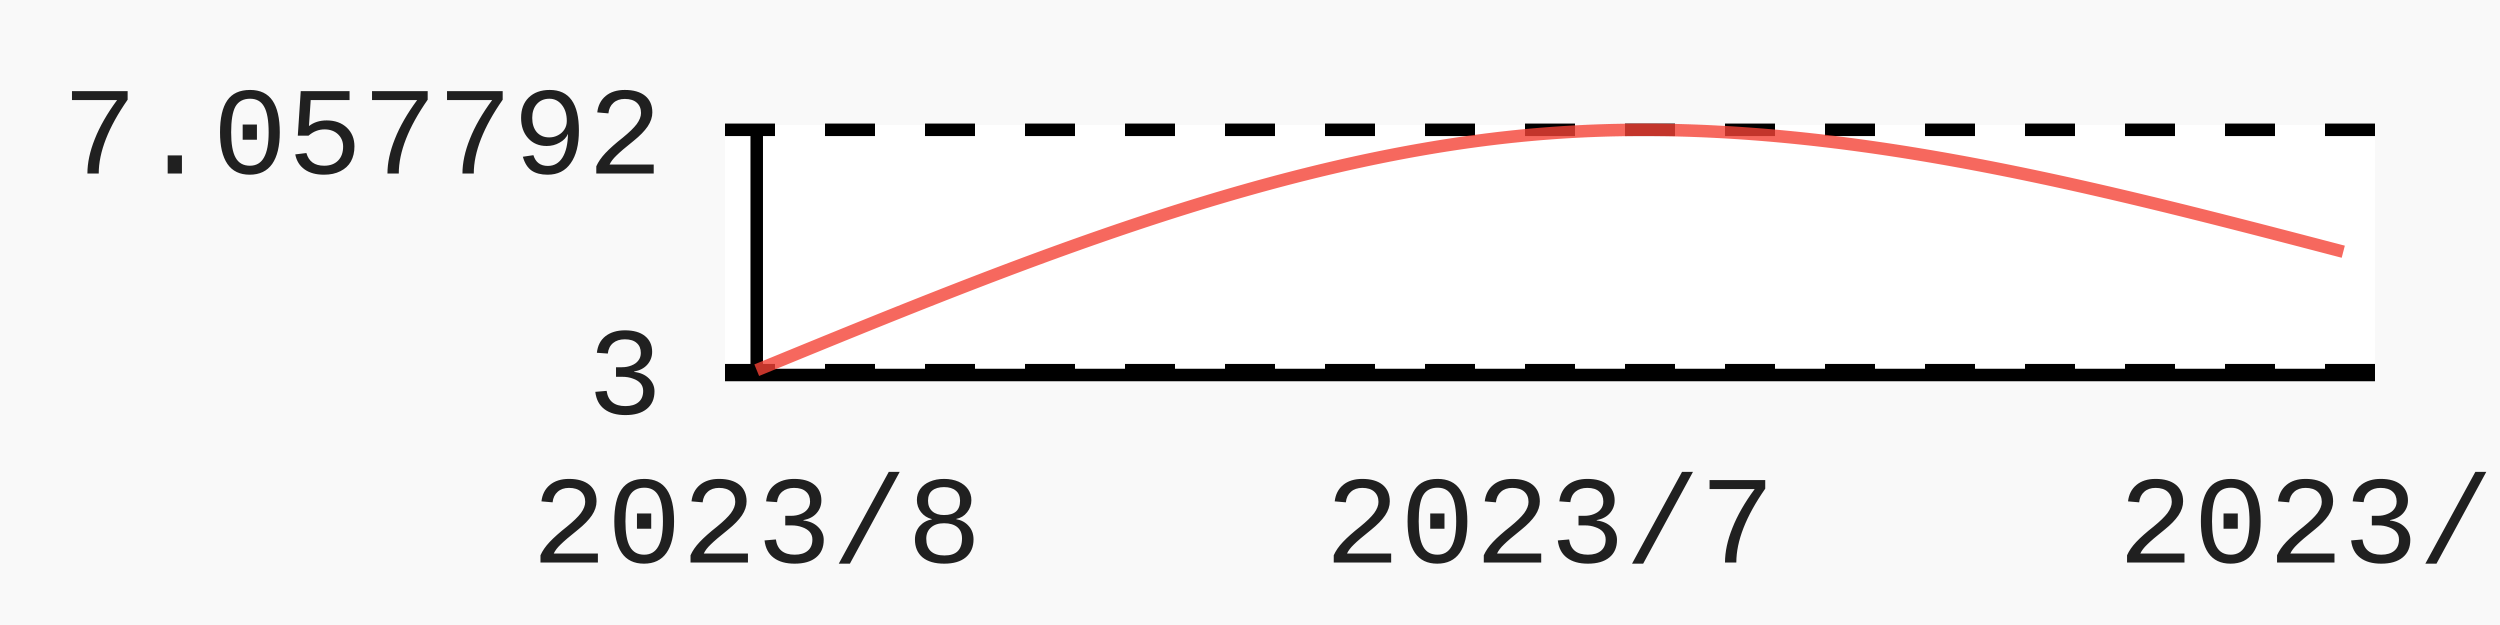
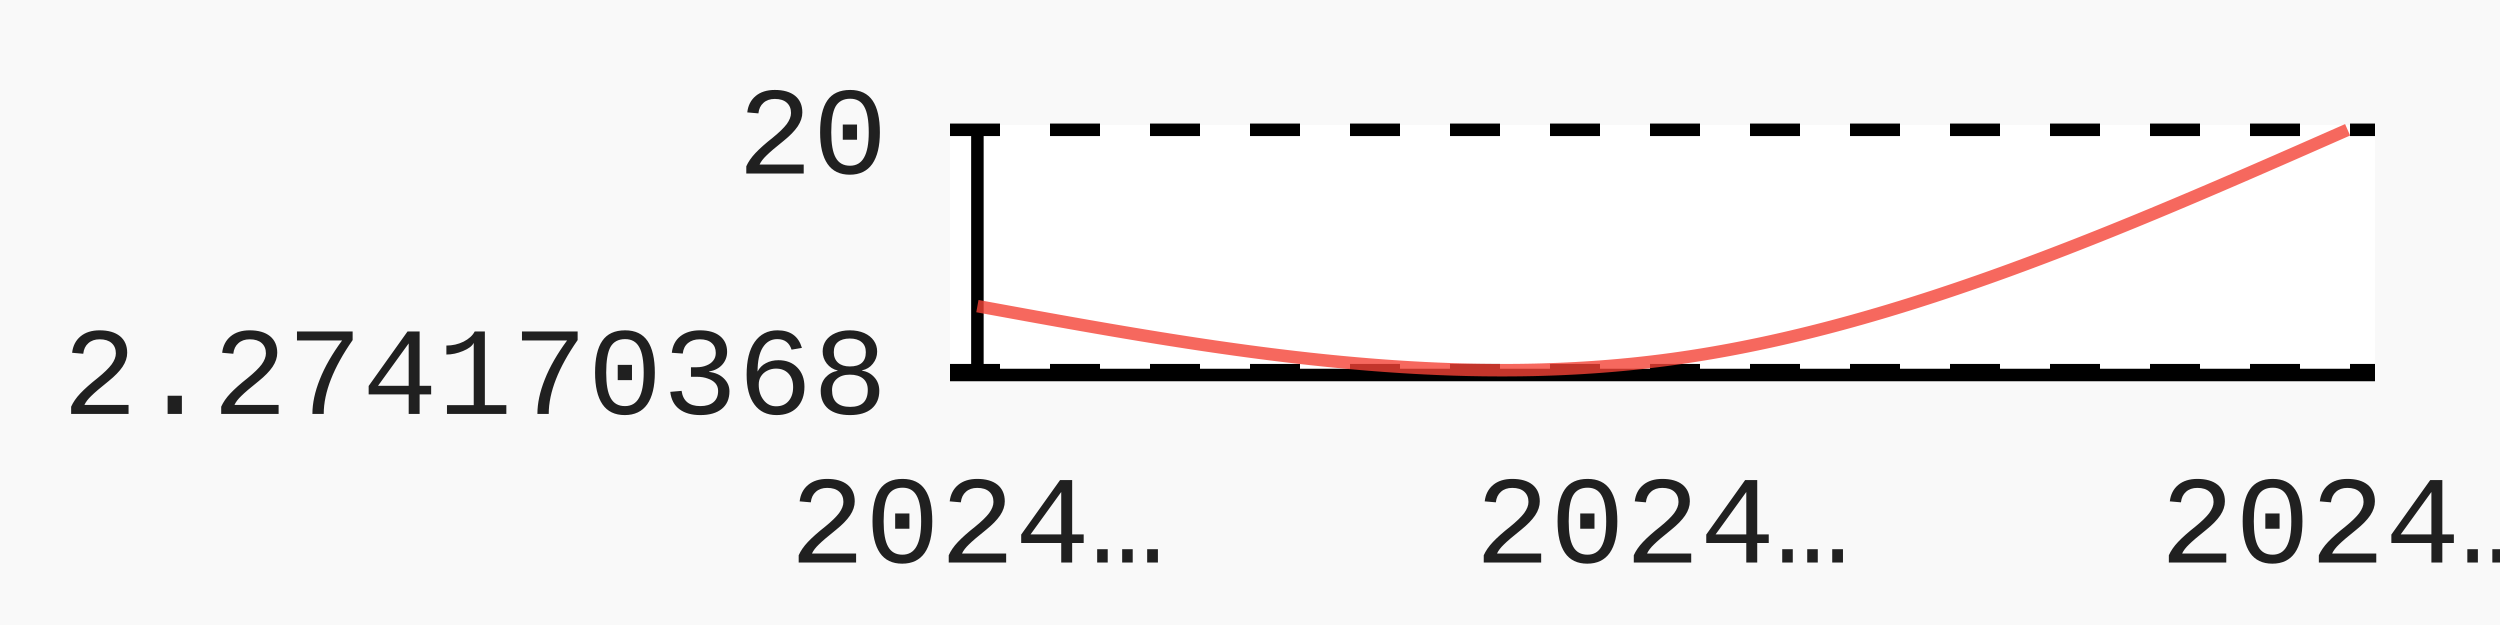
- <svg xmlns="http://www.w3.org/2000/svg" id="chart-13731026-a586-47da-b98d-063f2c80d129" class="pygal-chart pygal-sparkline" viewBox="0 0 200 50" width="200" height="50">
+ <svg xmlns="http://www.w3.org/2000/svg" id="chart-d5d883c3-fa7e-4ff7-a4b5-93a2ac8779cb" class="pygal-chart pygal-sparkline" viewBox="0 0 200 50" width="200" height="50">
  <defs>
-     <style type="text/css">#chart-13731026-a586-47da-b98d-063f2c80d129{-webkit-user-select:none;-webkit-font-smoothing:antialiased;font-family:Consolas,"Liberation Mono",Menlo,Courier,monospace}#chart-13731026-a586-47da-b98d-063f2c80d129 .title{font-family:Consolas,"Liberation Mono",Menlo,Courier,monospace;font-size:16px}#chart-13731026-a586-47da-b98d-063f2c80d129 .legends .legend text{font-family:Consolas,"Liberation Mono",Menlo,Courier,monospace;font-size:14px}#chart-13731026-a586-47da-b98d-063f2c80d129 .axis text{font-family:Consolas,"Liberation Mono",Menlo,Courier,monospace;font-size:10px}#chart-13731026-a586-47da-b98d-063f2c80d129 .axis text.major{font-family:Consolas,"Liberation Mono",Menlo,Courier,monospace;font-size:10px}#chart-13731026-a586-47da-b98d-063f2c80d129 .text-overlay text.value{font-family:Consolas,"Liberation Mono",Menlo,Courier,monospace;font-size:16px}#chart-13731026-a586-47da-b98d-063f2c80d129 .text-overlay text.label{font-family:Consolas,"Liberation Mono",Menlo,Courier,monospace;font-size:10px}#chart-13731026-a586-47da-b98d-063f2c80d129 .tooltip{font-family:Consolas,"Liberation Mono",Menlo,Courier,monospace;font-size:14px}#chart-13731026-a586-47da-b98d-063f2c80d129 text.no_data{font-family:Consolas,"Liberation Mono",Menlo,Courier,monospace;font-size:64px}
- #chart-13731026-a586-47da-b98d-063f2c80d129{background-color:rgba(249,249,249,1)}#chart-13731026-a586-47da-b98d-063f2c80d129 path,#chart-13731026-a586-47da-b98d-063f2c80d129 line,#chart-13731026-a586-47da-b98d-063f2c80d129 rect,#chart-13731026-a586-47da-b98d-063f2c80d129 circle{-webkit-transition:150ms;-moz-transition:150ms;transition:150ms}#chart-13731026-a586-47da-b98d-063f2c80d129 .graph &gt; .background{fill:rgba(249,249,249,1)}#chart-13731026-a586-47da-b98d-063f2c80d129 .plot &gt; .background{fill:rgba(255,255,255,1)}#chart-13731026-a586-47da-b98d-063f2c80d129 .graph{fill:rgba(0,0,0,.87)}#chart-13731026-a586-47da-b98d-063f2c80d129 text.no_data{fill:rgba(0,0,0,1)}#chart-13731026-a586-47da-b98d-063f2c80d129 .title{fill:rgba(0,0,0,1)}#chart-13731026-a586-47da-b98d-063f2c80d129 .legends .legend text{fill:rgba(0,0,0,.87)}#chart-13731026-a586-47da-b98d-063f2c80d129 .legends .legend:hover text{fill:rgba(0,0,0,1)}#chart-13731026-a586-47da-b98d-063f2c80d129 .axis .line{stroke:rgba(0,0,0,1)}#chart-13731026-a586-47da-b98d-063f2c80d129 .axis .guide.line{stroke:rgba(0,0,0,.54)}#chart-13731026-a586-47da-b98d-063f2c80d129 .axis .major.line{stroke:rgba(0,0,0,.87)}#chart-13731026-a586-47da-b98d-063f2c80d129 .axis text.major{fill:rgba(0,0,0,1)}#chart-13731026-a586-47da-b98d-063f2c80d129 .axis.y .guides:hover .guide.line,#chart-13731026-a586-47da-b98d-063f2c80d129 .line-graph .axis.x .guides:hover .guide.line,#chart-13731026-a586-47da-b98d-063f2c80d129 .stackedline-graph .axis.x .guides:hover .guide.line,#chart-13731026-a586-47da-b98d-063f2c80d129 .xy-graph .axis.x .guides:hover .guide.line{stroke:rgba(0,0,0,1)}#chart-13731026-a586-47da-b98d-063f2c80d129 .axis .guides:hover text{fill:rgba(0,0,0,1)}#chart-13731026-a586-47da-b98d-063f2c80d129 .reactive{fill-opacity:.7;stroke-opacity:.8;stroke-width:1}#chart-13731026-a586-47da-b98d-063f2c80d129 .ci{stroke:rgba(0,0,0,.87)}#chart-13731026-a586-47da-b98d-063f2c80d129 .reactive.active,#chart-13731026-a586-47da-b98d-063f2c80d129 .active .reactive{fill-opacity:.8;stroke-opacity:.9;stroke-width:4}#chart-13731026-a586-47da-b98d-063f2c80d129 .ci .reactive.active{stroke-width:1.5}#chart-13731026-a586-47da-b98d-063f2c80d129 .series text{fill:rgba(0,0,0,1)}#chart-13731026-a586-47da-b98d-063f2c80d129 .tooltip rect{fill:rgba(255,255,255,1);stroke:rgba(0,0,0,1);-webkit-transition:opacity 150ms;-moz-transition:opacity 150ms;transition:opacity 150ms}#chart-13731026-a586-47da-b98d-063f2c80d129 .tooltip .label{fill:rgba(0,0,0,.87)}#chart-13731026-a586-47da-b98d-063f2c80d129 .tooltip .label{fill:rgba(0,0,0,.87)}#chart-13731026-a586-47da-b98d-063f2c80d129 .tooltip .legend{font-size:.8em;fill:rgba(0,0,0,.54)}#chart-13731026-a586-47da-b98d-063f2c80d129 .tooltip .x_label{font-size:.6em;fill:rgba(0,0,0,1)}#chart-13731026-a586-47da-b98d-063f2c80d129 .tooltip .xlink{font-size:.5em;text-decoration:underline}#chart-13731026-a586-47da-b98d-063f2c80d129 .tooltip .value{font-size:1.5em}#chart-13731026-a586-47da-b98d-063f2c80d129 .bound{font-size:.5em}#chart-13731026-a586-47da-b98d-063f2c80d129 .max-value{font-size:.75em;fill:rgba(0,0,0,.54)}#chart-13731026-a586-47da-b98d-063f2c80d129 .map-element{fill:rgba(255,255,255,1);stroke:rgba(0,0,0,.54) !important}#chart-13731026-a586-47da-b98d-063f2c80d129 .map-element .reactive{fill-opacity:inherit;stroke-opacity:inherit}#chart-13731026-a586-47da-b98d-063f2c80d129 .color-0,#chart-13731026-a586-47da-b98d-063f2c80d129 .color-0 a:visited{stroke:#F44336;fill:#F44336}#chart-13731026-a586-47da-b98d-063f2c80d129 .text-overlay .color-0 text{fill:black}
- #chart-13731026-a586-47da-b98d-063f2c80d129 text.no_data{text-anchor:middle}#chart-13731026-a586-47da-b98d-063f2c80d129 .guide.line{fill:none}#chart-13731026-a586-47da-b98d-063f2c80d129 .centered{text-anchor:middle}#chart-13731026-a586-47da-b98d-063f2c80d129 .title{text-anchor:middle}#chart-13731026-a586-47da-b98d-063f2c80d129 .legends .legend text{fill-opacity:1}#chart-13731026-a586-47da-b98d-063f2c80d129 .axis.x text{text-anchor:middle}#chart-13731026-a586-47da-b98d-063f2c80d129 .axis.x:not(.web) text[transform]{text-anchor:start}#chart-13731026-a586-47da-b98d-063f2c80d129 .axis.x:not(.web) text[transform].backwards{text-anchor:end}#chart-13731026-a586-47da-b98d-063f2c80d129 .axis.y text{text-anchor:end}#chart-13731026-a586-47da-b98d-063f2c80d129 .axis.y text[transform].backwards{text-anchor:start}#chart-13731026-a586-47da-b98d-063f2c80d129 .axis.y2 text{text-anchor:start}#chart-13731026-a586-47da-b98d-063f2c80d129 .axis.y2 text[transform].backwards{text-anchor:end}#chart-13731026-a586-47da-b98d-063f2c80d129 .axis .guide.line{stroke-dasharray:4,4;stroke:black}#chart-13731026-a586-47da-b98d-063f2c80d129 .axis .major.guide.line{stroke-dasharray:6,6;stroke:black}#chart-13731026-a586-47da-b98d-063f2c80d129 .horizontal .axis.y .guide.line,#chart-13731026-a586-47da-b98d-063f2c80d129 .horizontal .axis.y2 .guide.line,#chart-13731026-a586-47da-b98d-063f2c80d129 .vertical .axis.x .guide.line{opacity:0}#chart-13731026-a586-47da-b98d-063f2c80d129 .horizontal .axis.always_show .guide.line,#chart-13731026-a586-47da-b98d-063f2c80d129 .vertical .axis.always_show .guide.line{opacity:1 !important}#chart-13731026-a586-47da-b98d-063f2c80d129 .axis.y .guides:hover .guide.line,#chart-13731026-a586-47da-b98d-063f2c80d129 .axis.y2 .guides:hover .guide.line,#chart-13731026-a586-47da-b98d-063f2c80d129 .axis.x .guides:hover .guide.line{opacity:1}#chart-13731026-a586-47da-b98d-063f2c80d129 .axis .guides:hover text{opacity:1}#chart-13731026-a586-47da-b98d-063f2c80d129 .nofill{fill:none}#chart-13731026-a586-47da-b98d-063f2c80d129 .subtle-fill{fill-opacity:.2}#chart-13731026-a586-47da-b98d-063f2c80d129 .dot{stroke-width:1px;fill-opacity:1;stroke-opacity:1}#chart-13731026-a586-47da-b98d-063f2c80d129 .dot.active{stroke-width:5px}#chart-13731026-a586-47da-b98d-063f2c80d129 .dot.negative{fill:transparent}#chart-13731026-a586-47da-b98d-063f2c80d129 text,#chart-13731026-a586-47da-b98d-063f2c80d129 tspan{stroke:none !important}#chart-13731026-a586-47da-b98d-063f2c80d129 .series text.active{opacity:1}#chart-13731026-a586-47da-b98d-063f2c80d129 .tooltip rect{fill-opacity:.95;stroke-width:.5}#chart-13731026-a586-47da-b98d-063f2c80d129 .tooltip text{fill-opacity:1}#chart-13731026-a586-47da-b98d-063f2c80d129 .showable{visibility:hidden}#chart-13731026-a586-47da-b98d-063f2c80d129 .showable.shown{visibility:visible}#chart-13731026-a586-47da-b98d-063f2c80d129 .gauge-background{fill:rgba(229,229,229,1);stroke:none}#chart-13731026-a586-47da-b98d-063f2c80d129 .bg-lines{stroke:rgba(249,249,249,1);stroke-width:2px}</style>
+     <style type="text/css">#chart-d5d883c3-fa7e-4ff7-a4b5-93a2ac8779cb{-webkit-user-select:none;-webkit-font-smoothing:antialiased;font-family:Consolas,"Liberation Mono",Menlo,Courier,monospace}#chart-d5d883c3-fa7e-4ff7-a4b5-93a2ac8779cb .title{font-family:Consolas,"Liberation Mono",Menlo,Courier,monospace;font-size:16px}#chart-d5d883c3-fa7e-4ff7-a4b5-93a2ac8779cb .legends .legend text{font-family:Consolas,"Liberation Mono",Menlo,Courier,monospace;font-size:14px}#chart-d5d883c3-fa7e-4ff7-a4b5-93a2ac8779cb .axis text{font-family:Consolas,"Liberation Mono",Menlo,Courier,monospace;font-size:10px}#chart-d5d883c3-fa7e-4ff7-a4b5-93a2ac8779cb .axis text.major{font-family:Consolas,"Liberation Mono",Menlo,Courier,monospace;font-size:10px}#chart-d5d883c3-fa7e-4ff7-a4b5-93a2ac8779cb .text-overlay text.value{font-family:Consolas,"Liberation Mono",Menlo,Courier,monospace;font-size:16px}#chart-d5d883c3-fa7e-4ff7-a4b5-93a2ac8779cb .text-overlay text.label{font-family:Consolas,"Liberation Mono",Menlo,Courier,monospace;font-size:10px}#chart-d5d883c3-fa7e-4ff7-a4b5-93a2ac8779cb .tooltip{font-family:Consolas,"Liberation Mono",Menlo,Courier,monospace;font-size:14px}#chart-d5d883c3-fa7e-4ff7-a4b5-93a2ac8779cb text.no_data{font-family:Consolas,"Liberation Mono",Menlo,Courier,monospace;font-size:64px}
+ #chart-d5d883c3-fa7e-4ff7-a4b5-93a2ac8779cb{background-color:rgba(249,249,249,1)}#chart-d5d883c3-fa7e-4ff7-a4b5-93a2ac8779cb path,#chart-d5d883c3-fa7e-4ff7-a4b5-93a2ac8779cb line,#chart-d5d883c3-fa7e-4ff7-a4b5-93a2ac8779cb rect,#chart-d5d883c3-fa7e-4ff7-a4b5-93a2ac8779cb circle{-webkit-transition:150ms;-moz-transition:150ms;transition:150ms}#chart-d5d883c3-fa7e-4ff7-a4b5-93a2ac8779cb .graph &gt; .background{fill:rgba(249,249,249,1)}#chart-d5d883c3-fa7e-4ff7-a4b5-93a2ac8779cb .plot &gt; .background{fill:rgba(255,255,255,1)}#chart-d5d883c3-fa7e-4ff7-a4b5-93a2ac8779cb .graph{fill:rgba(0,0,0,.87)}#chart-d5d883c3-fa7e-4ff7-a4b5-93a2ac8779cb text.no_data{fill:rgba(0,0,0,1)}#chart-d5d883c3-fa7e-4ff7-a4b5-93a2ac8779cb .title{fill:rgba(0,0,0,1)}#chart-d5d883c3-fa7e-4ff7-a4b5-93a2ac8779cb .legends .legend text{fill:rgba(0,0,0,.87)}#chart-d5d883c3-fa7e-4ff7-a4b5-93a2ac8779cb .legends .legend:hover text{fill:rgba(0,0,0,1)}#chart-d5d883c3-fa7e-4ff7-a4b5-93a2ac8779cb .axis .line{stroke:rgba(0,0,0,1)}#chart-d5d883c3-fa7e-4ff7-a4b5-93a2ac8779cb .axis .guide.line{stroke:rgba(0,0,0,.54)}#chart-d5d883c3-fa7e-4ff7-a4b5-93a2ac8779cb .axis .major.line{stroke:rgba(0,0,0,.87)}#chart-d5d883c3-fa7e-4ff7-a4b5-93a2ac8779cb .axis text.major{fill:rgba(0,0,0,1)}#chart-d5d883c3-fa7e-4ff7-a4b5-93a2ac8779cb .axis.y .guides:hover .guide.line,#chart-d5d883c3-fa7e-4ff7-a4b5-93a2ac8779cb .line-graph .axis.x .guides:hover .guide.line,#chart-d5d883c3-fa7e-4ff7-a4b5-93a2ac8779cb .stackedline-graph .axis.x .guides:hover .guide.line,#chart-d5d883c3-fa7e-4ff7-a4b5-93a2ac8779cb .xy-graph .axis.x .guides:hover .guide.line{stroke:rgba(0,0,0,1)}#chart-d5d883c3-fa7e-4ff7-a4b5-93a2ac8779cb .axis .guides:hover text{fill:rgba(0,0,0,1)}#chart-d5d883c3-fa7e-4ff7-a4b5-93a2ac8779cb .reactive{fill-opacity:.7;stroke-opacity:.8;stroke-width:1}#chart-d5d883c3-fa7e-4ff7-a4b5-93a2ac8779cb .ci{stroke:rgba(0,0,0,.87)}#chart-d5d883c3-fa7e-4ff7-a4b5-93a2ac8779cb .reactive.active,#chart-d5d883c3-fa7e-4ff7-a4b5-93a2ac8779cb .active .reactive{fill-opacity:.8;stroke-opacity:.9;stroke-width:4}#chart-d5d883c3-fa7e-4ff7-a4b5-93a2ac8779cb .ci .reactive.active{stroke-width:1.5}#chart-d5d883c3-fa7e-4ff7-a4b5-93a2ac8779cb .series text{fill:rgba(0,0,0,1)}#chart-d5d883c3-fa7e-4ff7-a4b5-93a2ac8779cb .tooltip rect{fill:rgba(255,255,255,1);stroke:rgba(0,0,0,1);-webkit-transition:opacity 150ms;-moz-transition:opacity 150ms;transition:opacity 150ms}#chart-d5d883c3-fa7e-4ff7-a4b5-93a2ac8779cb .tooltip .label{fill:rgba(0,0,0,.87)}#chart-d5d883c3-fa7e-4ff7-a4b5-93a2ac8779cb .tooltip .label{fill:rgba(0,0,0,.87)}#chart-d5d883c3-fa7e-4ff7-a4b5-93a2ac8779cb .tooltip .legend{font-size:.8em;fill:rgba(0,0,0,.54)}#chart-d5d883c3-fa7e-4ff7-a4b5-93a2ac8779cb .tooltip .x_label{font-size:.6em;fill:rgba(0,0,0,1)}#chart-d5d883c3-fa7e-4ff7-a4b5-93a2ac8779cb .tooltip .xlink{font-size:.5em;text-decoration:underline}#chart-d5d883c3-fa7e-4ff7-a4b5-93a2ac8779cb .tooltip .value{font-size:1.5em}#chart-d5d883c3-fa7e-4ff7-a4b5-93a2ac8779cb .bound{font-size:.5em}#chart-d5d883c3-fa7e-4ff7-a4b5-93a2ac8779cb .max-value{font-size:.75em;fill:rgba(0,0,0,.54)}#chart-d5d883c3-fa7e-4ff7-a4b5-93a2ac8779cb .map-element{fill:rgba(255,255,255,1);stroke:rgba(0,0,0,.54) !important}#chart-d5d883c3-fa7e-4ff7-a4b5-93a2ac8779cb .map-element .reactive{fill-opacity:inherit;stroke-opacity:inherit}#chart-d5d883c3-fa7e-4ff7-a4b5-93a2ac8779cb .color-0,#chart-d5d883c3-fa7e-4ff7-a4b5-93a2ac8779cb .color-0 a:visited{stroke:#F44336;fill:#F44336}#chart-d5d883c3-fa7e-4ff7-a4b5-93a2ac8779cb .text-overlay .color-0 text{fill:black}
+ #chart-d5d883c3-fa7e-4ff7-a4b5-93a2ac8779cb text.no_data{text-anchor:middle}#chart-d5d883c3-fa7e-4ff7-a4b5-93a2ac8779cb .guide.line{fill:none}#chart-d5d883c3-fa7e-4ff7-a4b5-93a2ac8779cb .centered{text-anchor:middle}#chart-d5d883c3-fa7e-4ff7-a4b5-93a2ac8779cb .title{text-anchor:middle}#chart-d5d883c3-fa7e-4ff7-a4b5-93a2ac8779cb .legends .legend text{fill-opacity:1}#chart-d5d883c3-fa7e-4ff7-a4b5-93a2ac8779cb .axis.x text{text-anchor:middle}#chart-d5d883c3-fa7e-4ff7-a4b5-93a2ac8779cb .axis.x:not(.web) text[transform]{text-anchor:start}#chart-d5d883c3-fa7e-4ff7-a4b5-93a2ac8779cb .axis.x:not(.web) text[transform].backwards{text-anchor:end}#chart-d5d883c3-fa7e-4ff7-a4b5-93a2ac8779cb .axis.y text{text-anchor:end}#chart-d5d883c3-fa7e-4ff7-a4b5-93a2ac8779cb .axis.y text[transform].backwards{text-anchor:start}#chart-d5d883c3-fa7e-4ff7-a4b5-93a2ac8779cb .axis.y2 text{text-anchor:start}#chart-d5d883c3-fa7e-4ff7-a4b5-93a2ac8779cb .axis.y2 text[transform].backwards{text-anchor:end}#chart-d5d883c3-fa7e-4ff7-a4b5-93a2ac8779cb .axis .guide.line{stroke-dasharray:4,4;stroke:black}#chart-d5d883c3-fa7e-4ff7-a4b5-93a2ac8779cb .axis .major.guide.line{stroke-dasharray:6,6;stroke:black}#chart-d5d883c3-fa7e-4ff7-a4b5-93a2ac8779cb .horizontal .axis.y .guide.line,#chart-d5d883c3-fa7e-4ff7-a4b5-93a2ac8779cb .horizontal .axis.y2 .guide.line,#chart-d5d883c3-fa7e-4ff7-a4b5-93a2ac8779cb .vertical .axis.x .guide.line{opacity:0}#chart-d5d883c3-fa7e-4ff7-a4b5-93a2ac8779cb .horizontal .axis.always_show .guide.line,#chart-d5d883c3-fa7e-4ff7-a4b5-93a2ac8779cb .vertical .axis.always_show .guide.line{opacity:1 !important}#chart-d5d883c3-fa7e-4ff7-a4b5-93a2ac8779cb .axis.y .guides:hover .guide.line,#chart-d5d883c3-fa7e-4ff7-a4b5-93a2ac8779cb .axis.y2 .guides:hover .guide.line,#chart-d5d883c3-fa7e-4ff7-a4b5-93a2ac8779cb .axis.x .guides:hover .guide.line{opacity:1}#chart-d5d883c3-fa7e-4ff7-a4b5-93a2ac8779cb .axis .guides:hover text{opacity:1}#chart-d5d883c3-fa7e-4ff7-a4b5-93a2ac8779cb .nofill{fill:none}#chart-d5d883c3-fa7e-4ff7-a4b5-93a2ac8779cb .subtle-fill{fill-opacity:.2}#chart-d5d883c3-fa7e-4ff7-a4b5-93a2ac8779cb .dot{stroke-width:1px;fill-opacity:1;stroke-opacity:1}#chart-d5d883c3-fa7e-4ff7-a4b5-93a2ac8779cb .dot.active{stroke-width:5px}#chart-d5d883c3-fa7e-4ff7-a4b5-93a2ac8779cb .dot.negative{fill:transparent}#chart-d5d883c3-fa7e-4ff7-a4b5-93a2ac8779cb text,#chart-d5d883c3-fa7e-4ff7-a4b5-93a2ac8779cb tspan{stroke:none !important}#chart-d5d883c3-fa7e-4ff7-a4b5-93a2ac8779cb .series text.active{opacity:1}#chart-d5d883c3-fa7e-4ff7-a4b5-93a2ac8779cb .tooltip rect{fill-opacity:.95;stroke-width:.5}#chart-d5d883c3-fa7e-4ff7-a4b5-93a2ac8779cb .tooltip text{fill-opacity:1}#chart-d5d883c3-fa7e-4ff7-a4b5-93a2ac8779cb .showable{visibility:hidden}#chart-d5d883c3-fa7e-4ff7-a4b5-93a2ac8779cb .showable.shown{visibility:visible}#chart-d5d883c3-fa7e-4ff7-a4b5-93a2ac8779cb .gauge-background{fill:rgba(229,229,229,1);stroke:none}#chart-d5d883c3-fa7e-4ff7-a4b5-93a2ac8779cb .bg-lines{stroke:rgba(249,249,249,1);stroke-width:2px}</style>
  </defs>
  <g class="graph line-graph vertical">
    <rect x="0" y="0" width="200" height="50" class="background" />
-     <g transform="translate(58, 10)" class="plot">
-       <rect x="0" y="0" width="132.0" height="20" class="background" />
+     <g transform="translate(76, 10)" class="plot">
+       <rect x="0" y="0" width="114.0" height="20" class="background" />
      <g class="axis y always_show">
-         <path d="M0 20 h132" class="line" />
+         <path d="M0 20 h114" class="line" />
        <g class="guides">
-           <path d="M0 19.615 h132" class="guide line" />
-           <text x="-5" y="23.115" class="">3</text>
+           <path d="M0 19.615 h114" class="guide line" />
+           <text x="-5" y="23.115" class="">2.274170368</text>
        </g>
        <g class="guides">
-           <path d="M0 0.385 h132" class="guide line" />
-           <text x="-5" y="3.885" class="">7.057792</text>
+           <path d="M0 0.385 h114" class="guide line" />
+           <text x="-5" y="3.885" class="">20</text>
        </g>
      </g>
      <g class="axis x">
        <g class="guides">
-           <path d="M2.538 0 v20" class="line" />
-           <text x="2.538" y="35.0" class="">2023/8</text>
+           <path d="M2.192 0 v20" class="line" />
+           <text x="2.192" y="35.0" class="">2024…</text>
        </g>
        <g class="guides">
-           <path d="M66 0 v20" class="guide line" />
-           <text x="66.0" y="35.0" class="">2023/7</text>
+           <path d="M57 0 v20" class="guide line" />
+           <text x="57.0" y="35.0" class="">2024…</text>
        </g>
        <g class="guides">
-           <path d="M129.462 0 v20" class="guide line" />
-           <text x="129.462" y="35.0" class="">2023/6</text>
+           <path d="M111.808 0 v20" class="guide line" />
+           <text x="111.808" y="35.0" class="">2024…</text>
        </g>
      </g>
      <g class="series serie-0 color-0">
-         <path d="M2.538 19.615 L2.792 19.511 3.046 19.407 3.3 19.303 3.554 19.198 3.808 19.094 4.062 18.99 4.315 18.886 4.569 18.782 4.823 18.677 5.077 18.573 5.331 18.469 5.585 18.365 5.838 18.261 6.092 18.157 6.346 18.053 6.6 17.949 6.854 17.845 7.108 17.741 7.362 17.638 7.615 17.534 7.869 17.43 8.123 17.326 8.377 17.223 8.631 17.119 8.885 17.016 9.138 16.913 9.392 16.809 9.646 16.706 9.9 16.603 10.154 16.5 10.408 16.397 10.662 16.294 10.915 16.191 11.169 16.088 11.423 15.986 11.677 15.883 11.931 15.781 12.185 15.678 12.438 15.576 12.692 15.474 12.946 15.372 13.2 15.27 13.454 15.168 13.708 15.067 13.962 14.965 14.215 14.864 14.469 14.762 14.723 14.661 14.977 14.56 15.231 14.459 15.485 14.358 15.738 14.258 15.992 14.157 16.246 14.057 16.5 13.957 16.754 13.857 17.008 13.757 17.262 13.657 17.515 13.557 17.769 13.458 18.023 13.359 18.277 13.26 18.531 13.161 18.785 13.062 19.038 12.963 19.292 12.865 19.546 12.767 19.8 12.669 20.054 12.571 20.308 12.473 20.562 12.376 20.815 12.278 21.069 12.181 21.323 12.084 21.577 11.988 21.831 11.891 22.085 11.795 22.338 11.699 22.592 11.603 22.846 11.507 23.1 11.412 23.354 11.317 23.608 11.222 23.862 11.127 24.115 11.032 24.369 10.938 24.623 10.844 24.877 10.75 25.131 10.657 25.385 10.563 25.638 10.47 25.892 10.377 26.146 10.285 26.4 10.193 26.654 10.1 26.908 10.009 27.162 9.917 27.415 9.826 27.669 9.735 27.923 9.644 28.177 9.554 28.431 9.463 28.685 9.373 28.938 9.284 29.192 9.194 29.446 9.105 29.7 9.017 29.954 8.928 30.208 8.84 30.462 8.752 30.715 8.664 30.969 8.577 31.223 8.49 31.477 8.403 31.731 8.317 31.985 8.231 32.238 8.145 32.492 8.06 32.746 7.975 33 7.89 33.254 7.806 33.508 7.721 33.762 7.638 34.015 7.554 34.269 7.471 34.523 7.388 34.777 7.306 35.031 7.224 35.285 7.142 35.538 7.061 35.792 6.98 36.046 6.899 36.3 6.819 36.554 6.739 36.808 6.659 37.062 6.58 37.315 6.501 37.569 6.423 37.823 6.345 38.077 6.267 38.331 6.19 38.585 6.113 38.838 6.036 39.092 5.96 39.346 5.884 39.6 5.809 39.854 5.734 40.108 5.659 40.362 5.585 40.615 5.511 40.869 5.438 41.123 5.365 41.377 5.293 41.631 5.221 41.885 5.149 42.138 5.078 42.392 5.007 42.646 4.936 42.9 4.866 43.154 4.797 43.408 4.728 43.662 4.659 43.915 4.591 44.169 4.523 44.423 4.456 44.677 4.389 44.931 4.322 45.185 4.257 45.438 4.191 45.692 4.126 45.946 4.061 46.2 3.997 46.454 3.934 46.708 3.87 46.962 3.808 47.215 3.745 47.469 3.684 47.723 3.622 47.977 3.562 48.231 3.501 48.485 3.442 48.738 3.382 48.992 3.324 49.246 3.265 49.5 3.207 49.754 3.15 50.008 3.093 50.262 3.037 50.515 2.981 50.769 2.926 51.023 2.871 51.277 2.817 51.531 2.763 51.785 2.71 52.038 2.658 52.292 2.606 52.546 2.554 52.8 2.503 53.054 2.452 53.308 2.403 53.562 2.353 53.815 2.304 54.069 2.256 54.323 2.208 54.577 2.161 54.831 2.114 55.085 2.068 55.338 2.023 55.592 1.978 55.846 1.934 56.1 1.89 56.354 1.847 56.608 1.804 56.862 1.762 57.115 1.72 57.369 1.68 57.623 1.639 57.877 1.6 58.131 1.561 58.385 1.522 58.638 1.484 58.892 1.447 59.146 1.41 59.4 1.374 59.654 1.339 59.908 1.304 60.162 1.269 60.415 1.236 60.669 1.203 60.923 1.17 61.177 1.139 61.431 1.108 61.685 1.077 61.938 1.047 62.192 1.018 62.446 0.99 62.7 0.962 62.954 0.934 63.208 0.908 63.462 0.882 63.715 0.856 63.969 0.832 64.223 0.808 64.477 0.784 64.731 0.762 64.985 0.74 65.238 0.718 65.492 0.698 65.746 0.678 66 0.659 66.254 0.64 66.508 0.622 66.762 0.605 67.015 0.588 67.269 0.572 67.523 0.557 67.777 0.542 68.031 0.528 68.285 0.515 68.538 0.503 68.792 0.491 69.046 0.479 69.3 0.469 69.554 0.459 69.808 0.449 70.062 0.441 70.315 0.433 70.569 0.425 70.823 0.418 71.077 0.412 71.331 0.407 71.585 0.402 71.838 0.397 72.092 0.394 72.346 0.391 72.6 0.388 72.854 0.386 73.108 0.385 73.362 0.385 73.615 0.385 73.869 0.385 74.123 0.386 74.377 0.388 74.631 0.391 74.885 0.394 75.138 0.397 75.392 0.401 75.646 0.406 75.9 0.411 76.154 0.417 76.408 0.424 76.662 0.431 76.915 0.438 77.169 0.446 77.423 0.455 77.677 0.464 77.931 0.474 78.185 0.484 78.438 0.495 78.692 0.507 78.946 0.519 79.2 0.531 79.454 0.545 79.708 0.558 79.962 0.572 80.215 0.587 80.469 0.602 80.723 0.618 80.977 0.634 81.231 0.651 81.485 0.669 81.738 0.686 81.992 0.705 82.246 0.724 82.5 0.743 82.754 0.763 83.008 0.783 83.262 0.804 83.515 0.826 83.769 0.847 84.023 0.87 84.277 0.893 84.531 0.916 84.785 0.94 85.038 0.964 85.292 0.989 85.546 1.014 85.8 1.04 86.054 1.066 86.308 1.093 86.562 1.12 86.815 1.148 87.069 1.176 87.323 1.204 87.577 1.233 87.831 1.263 88.085 1.292 88.338 1.323 88.592 1.353 88.846 1.385 89.1 1.416 89.354 1.448 89.608 1.481 89.862 1.514 90.115 1.547 90.369 1.581 90.623 1.615 90.877 1.65 91.131 1.685 91.385 1.72 91.638 1.756 91.892 1.792 92.146 1.829 92.4 1.866 92.654 1.903 92.908 1.941 93.162 1.979 93.415 2.018 93.669 2.057 93.923 2.096 94.177 2.136 94.431 2.176 94.685 2.217 94.938 2.258 95.192 2.299 95.446 2.341 95.7 2.383 95.954 2.425 96.208 2.468 96.462 2.511 96.715 2.555 96.969 2.598 97.223 2.643 97.477 2.687 97.731 2.732 97.985 2.777 98.238 2.823 98.492 2.869 98.746 2.915 99 2.961 99.254 3.008 99.508 3.055 99.762 3.103 100.015 3.151 100.269 3.199 100.523 3.247 100.777 3.296 101.031 3.345 101.285 3.394 101.538 3.444 101.792 3.494 102.046 3.544 102.3 3.595 102.554 3.646 102.808 3.697 103.062 3.748 103.315 3.8 103.569 3.852 103.823 3.904 104.077 3.957 104.331 4.01 104.585 4.063 104.838 4.116 105.092 4.17 105.346 4.224 105.6 4.278 105.854 4.332 106.108 4.387 106.362 4.442 106.615 4.497 106.869 4.553 107.123 4.608 107.377 4.664 107.631 4.72 107.885 4.777 108.138 4.833 108.392 4.89 108.646 4.947 108.9 5.004 109.154 5.062 109.408 5.12 109.662 5.178 109.915 5.236 110.169 5.294 110.423 5.353 110.677 5.411 110.931 5.47 111.185 5.53 111.438 5.589 111.692 5.649 111.946 5.708 112.2 5.768 112.454 5.828 112.708 5.889 112.962 5.949 113.215 6.01 113.469 6.071 113.723 6.132 113.977 6.193 114.231 6.254 114.485 6.316 114.738 6.377 114.992 6.439 115.246 6.501 115.5 6.563 115.754 6.626 116.008 6.688 116.262 6.751 116.515 6.813 116.769 6.876 117.023 6.939 117.277 7.003 117.531 7.066 117.785 7.129 118.038 7.193 118.292 7.256 118.546 7.32 118.8 7.384 119.054 7.448 119.308 7.512 119.562 7.576 119.815 7.641 120.069 7.705 120.323 7.77 120.577 7.834 120.831 7.899 121.085 7.964 121.338 8.029 121.592 8.094 121.846 8.159 122.1 8.224 122.354 8.289 122.608 8.354 122.862 8.42 123.115 8.485 123.369 8.551 123.623 8.616 123.877 8.682 124.131 8.748 124.385 8.814 124.638 8.879 124.892 8.945 125.146 9.011 125.4 9.077 125.654 9.143 125.908 9.209 126.162 9.275 126.415 9.342 126.669 9.408 126.923 9.474 127.177 9.54 127.431 9.606 127.685 9.673 127.938 9.739 128.192 9.805 128.446 9.872 128.7 9.938 128.954 10.004 129.208 10.071 129.462 10.137" class="line reactive nofill" />
+         <path d="M2.192 14.488 L2.412 14.528 2.631 14.569 2.85 14.609 3.069 14.649 3.288 14.689 3.508 14.729 3.727 14.769 3.946 14.809 4.165 14.849 4.385 14.889 4.604 14.929 4.823 14.969 5.042 15.009 5.262 15.049 5.481 15.089 5.7 15.129 5.919 15.169 6.138 15.209 6.358 15.249 6.577 15.288 6.796 15.328 7.015 15.368 7.235 15.407 7.454 15.447 7.673 15.486 7.892 15.526 8.112 15.565 8.331 15.604 8.55 15.644 8.769 15.683 8.988 15.722 9.208 15.761 9.427 15.8 9.646 15.839 9.865 15.878 10.085 15.916 10.304 15.955 10.523 15.994 10.742 16.032 10.962 16.071 11.181 16.109 11.4 16.147 11.619 16.185 11.838 16.223 12.058 16.261 12.277 16.299 12.496 16.337 12.715 16.375 12.935 16.412 13.154 16.45 13.373 16.487 13.592 16.524 13.812 16.562 14.031 16.599 14.25 16.635 14.469 16.672 14.688 16.709 14.908 16.745 15.127 16.782 15.346 16.818 15.565 16.854 15.785 16.89 16.004 16.926 16.223 16.962 16.442 16.997 16.662 17.033 16.881 17.068 17.1 17.103 17.319 17.138 17.538 17.173 17.758 17.208 17.977 17.242 18.196 17.277 18.415 17.311 18.635 17.345 18.854 17.379 19.073 17.413 19.292 17.446 19.512 17.48 19.731 17.513 19.95 17.546 20.169 17.579 20.388 17.612 20.608 17.644 20.827 17.676 21.046 17.709 21.265 17.741 21.485 17.772 21.704 17.804 21.923 17.835 22.142 17.866 22.362 17.897 22.581 17.928 22.8 17.959 23.019 17.989 23.238 18.019 23.458 18.049 23.677 18.079 23.896 18.109 24.115 18.138 24.335 18.167 24.554 18.196 24.773 18.225 24.992 18.253 25.212 18.281 25.431 18.309 25.65 18.337 25.869 18.364 26.088 18.392 26.308 18.419 26.527 18.445 26.746 18.472 26.965 18.498 27.185 18.524 27.404 18.55 27.623 18.576 27.842 18.601 28.062 18.626 28.281 18.651 28.5 18.675 28.719 18.7 28.938 18.724 29.158 18.747 29.377 18.771 29.596 18.794 29.815 18.817 30.035 18.84 30.254 18.862 30.473 18.884 30.692 18.906 30.912 18.927 31.131 18.949 31.35 18.97 31.569 18.99 31.788 19.011 32.008 19.031 32.227 19.05 32.446 19.07 32.665 19.089 32.885 19.108 33.104 19.126 33.323 19.145 33.542 19.163 33.762 19.18 33.981 19.198 34.2 19.215 34.419 19.231 34.638 19.248 34.858 19.264 35.077 19.279 35.296 19.295 35.515 19.31 35.735 19.324 35.954 19.339 36.173 19.353 36.392 19.366 36.612 19.38 36.831 19.393 37.05 19.406 37.269 19.418 37.488 19.43 37.708 19.441 37.927 19.453 38.146 19.464 38.365 19.474 38.585 19.484 38.804 19.494 39.023 19.504 39.242 19.513 39.462 19.521 39.681 19.53 39.9 19.538 40.119 19.545 40.338 19.553 40.558 19.559 40.777 19.566 40.996 19.572 41.215 19.578 41.435 19.583 41.654 19.588 41.873 19.592 42.092 19.596 42.312 19.6 42.531 19.604 42.75 19.606 42.969 19.609 43.188 19.611 43.408 19.613 43.627 19.614 43.846 19.615 44.065 19.615 44.285 19.615 44.504 19.615 44.723 19.614 44.942 19.613 45.162 19.611 45.381 19.609 45.6 19.607 45.819 19.604 46.038 19.6 46.258 19.597 46.477 19.592 46.696 19.588 46.915 19.582 47.135 19.577 47.354 19.571 47.573 19.564 47.792 19.557 48.012 19.55 48.231 19.542 48.45 19.534 48.669 19.525 48.888 19.516 49.108 19.506 49.327 19.496 49.546 19.485 49.765 19.474 49.985 19.463 50.204 19.45 50.423 19.438 50.642 19.425 50.862 19.411 51.081 19.397 51.3 19.383 51.519 19.368 51.738 19.352 51.958 19.337 52.177 19.32 52.396 19.303 52.615 19.286 52.835 19.268 53.054 19.249 53.273 19.23 53.492 19.211 53.712 19.191 53.931 19.17 54.15 19.149 54.369 19.128 54.588 19.106 54.808 19.083 55.027 19.06 55.246 19.036 55.465 19.012 55.685 18.987 55.904 18.962 56.123 18.936 56.342 18.91 56.562 18.883 56.781 18.856 57 18.828 57.219 18.799 57.438 18.77 57.658 18.741 57.877 18.711 58.096 18.68 58.315 18.649 58.535 18.617 58.754 18.585 58.973 18.552 59.192 18.519 59.412 18.485 59.631 18.451 59.85 18.416 60.069 18.38 60.288 18.345 60.508 18.308 60.727 18.271 60.946 18.234 61.165 18.196 61.385 18.157 61.604 18.118 61.823 18.079 62.042 18.039 62.262 17.999 62.481 17.958 62.7 17.916 62.919 17.874 63.138 17.832 63.358 17.789 63.577 17.745 63.796 17.702 64.015 17.657 64.235 17.612 64.454 17.567 64.673 17.521 64.892 17.475 65.112 17.428 65.331 17.381 65.55 17.334 65.769 17.286 65.988 17.237 66.208 17.188 66.427 17.138 66.646 17.089 66.865 17.038 67.085 16.987 67.304 16.936 67.523 16.884 67.742 16.832 67.962 16.78 68.181 16.727 68.4 16.673 68.619 16.619 68.838 16.565 69.058 16.51 69.277 16.455 69.496 16.399 69.715 16.343 69.935 16.287 70.154 16.23 70.373 16.173 70.592 16.115 70.812 16.057 71.031 15.998 71.25 15.939 71.469 15.88 71.688 15.82 71.908 15.76 72.127 15.7 72.346 15.639 72.565 15.577 72.785 15.516 73.004 15.454 73.223 15.391 73.442 15.328 73.662 15.265 73.881 15.201 74.1 15.137 74.319 15.073 74.538 15.008 74.758 14.943 74.977 14.878 75.196 14.812 75.415 14.745 75.635 14.679 75.854 14.612 76.073 14.545 76.292 14.477 76.512 14.409 76.731 14.341 76.95 14.272 77.169 14.203 77.388 14.133 77.608 14.063 77.827 13.993 78.046 13.923 78.265 13.852 78.485 13.781 78.704 13.71 78.923 13.638 79.142 13.566 79.362 13.493 79.581 13.42 79.8 13.347 80.019 13.274 80.238 13.2 80.458 13.126 80.677 13.052 80.896 12.977 81.115 12.902 81.335 12.827 81.554 12.751 81.773 12.675 81.992 12.599 82.212 12.523 82.431 12.446 82.65 12.369 82.869 12.292 83.088 12.214 83.308 12.136 83.527 12.058 83.746 11.979 83.965 11.901 84.185 11.822 84.404 11.742 84.623 11.663 84.842 11.583 85.062 11.503 85.281 11.422 85.5 11.341 85.719 11.261 85.938 11.179 86.158 11.098 86.377 11.016 86.596 10.934 86.815 10.852 87.035 10.769 87.254 10.687 87.473 10.604 87.692 10.521 87.912 10.437 88.131 10.353 88.35 10.27 88.569 10.185 88.788 10.101 89.008 10.016 89.227 9.932 89.446 9.847 89.665 9.761 89.885 9.676 90.104 9.59 90.323 9.504 90.542 9.418 90.762 9.331 90.981 9.245 91.2 9.158 91.419 9.071 91.638 8.984 91.858 8.897 92.077 8.809 92.296 8.721 92.515 8.633 92.735 8.545 92.954 8.457 93.173 8.368 93.392 8.279 93.612 8.19 93.831 8.101 94.05 8.012 94.269 7.922 94.488 7.833 94.708 7.743 94.927 7.653 95.146 7.563 95.365 7.473 95.585 7.382 95.804 7.291 96.023 7.201 96.242 7.11 96.462 7.019 96.681 6.927 96.9 6.836 97.119 6.744 97.338 6.653 97.558 6.561 97.777 6.469 97.996 6.377 98.215 6.284 98.435 6.192 98.654 6.099 98.873 6.007 99.092 5.914 99.312 5.821 99.531 5.728 99.75 5.635 99.969 5.541 100.188 5.448 100.408 5.354 100.627 5.261 100.846 5.167 101.065 5.073 101.285 4.979 101.504 4.885 101.723 4.791 101.942 4.696 102.162 4.602 102.381 4.508 102.6 4.413 102.819 4.318 103.038 4.224 103.258 4.129 103.477 4.034 103.696 3.939 103.915 3.844 104.135 3.748 104.354 3.653 104.573 3.558 104.792 3.462 105.012 3.367 105.231 3.271 105.45 3.176 105.669 3.08 105.888 2.984 106.108 2.889 106.327 2.793 106.546 2.697 106.765 2.601 106.985 2.505 107.204 2.409 107.423 2.313 107.642 2.217 107.862 2.121 108.081 2.024 108.3 1.928 108.519 1.832 108.738 1.735 108.958 1.639 109.177 1.543 109.396 1.446 109.615 1.35 109.835 1.253 110.054 1.157 110.273 1.06 110.492 0.964 110.712 0.867 110.931 0.771 111.15 0.674 111.369 0.578 111.588 0.481 111.808 0.385" class="line reactive nofill" />
      </g>
    </g>
    <g class="titles" />
-     <g transform="translate(58, 10)" class="plot overlay">
+     <g transform="translate(76, 10)" class="plot overlay">
      <g class="series serie-0 color-0" />
    </g>
-     <g transform="translate(58, 10)" class="plot text-overlay">
+     <g transform="translate(76, 10)" class="plot text-overlay">
      <g class="series serie-0 color-0" />
    </g>
-     <g transform="translate(58, 10)" class="plot tooltip-overlay">
+     <g transform="translate(76, 10)" class="plot tooltip-overlay">
      <g transform="translate(0 0)" style="opacity: 0" class="tooltip">
        <rect rx="0" ry="0" width="0" height="0" class="tooltip-box" />
        <g class="text" />
      </g>
    </g>
  </g>
</svg>
